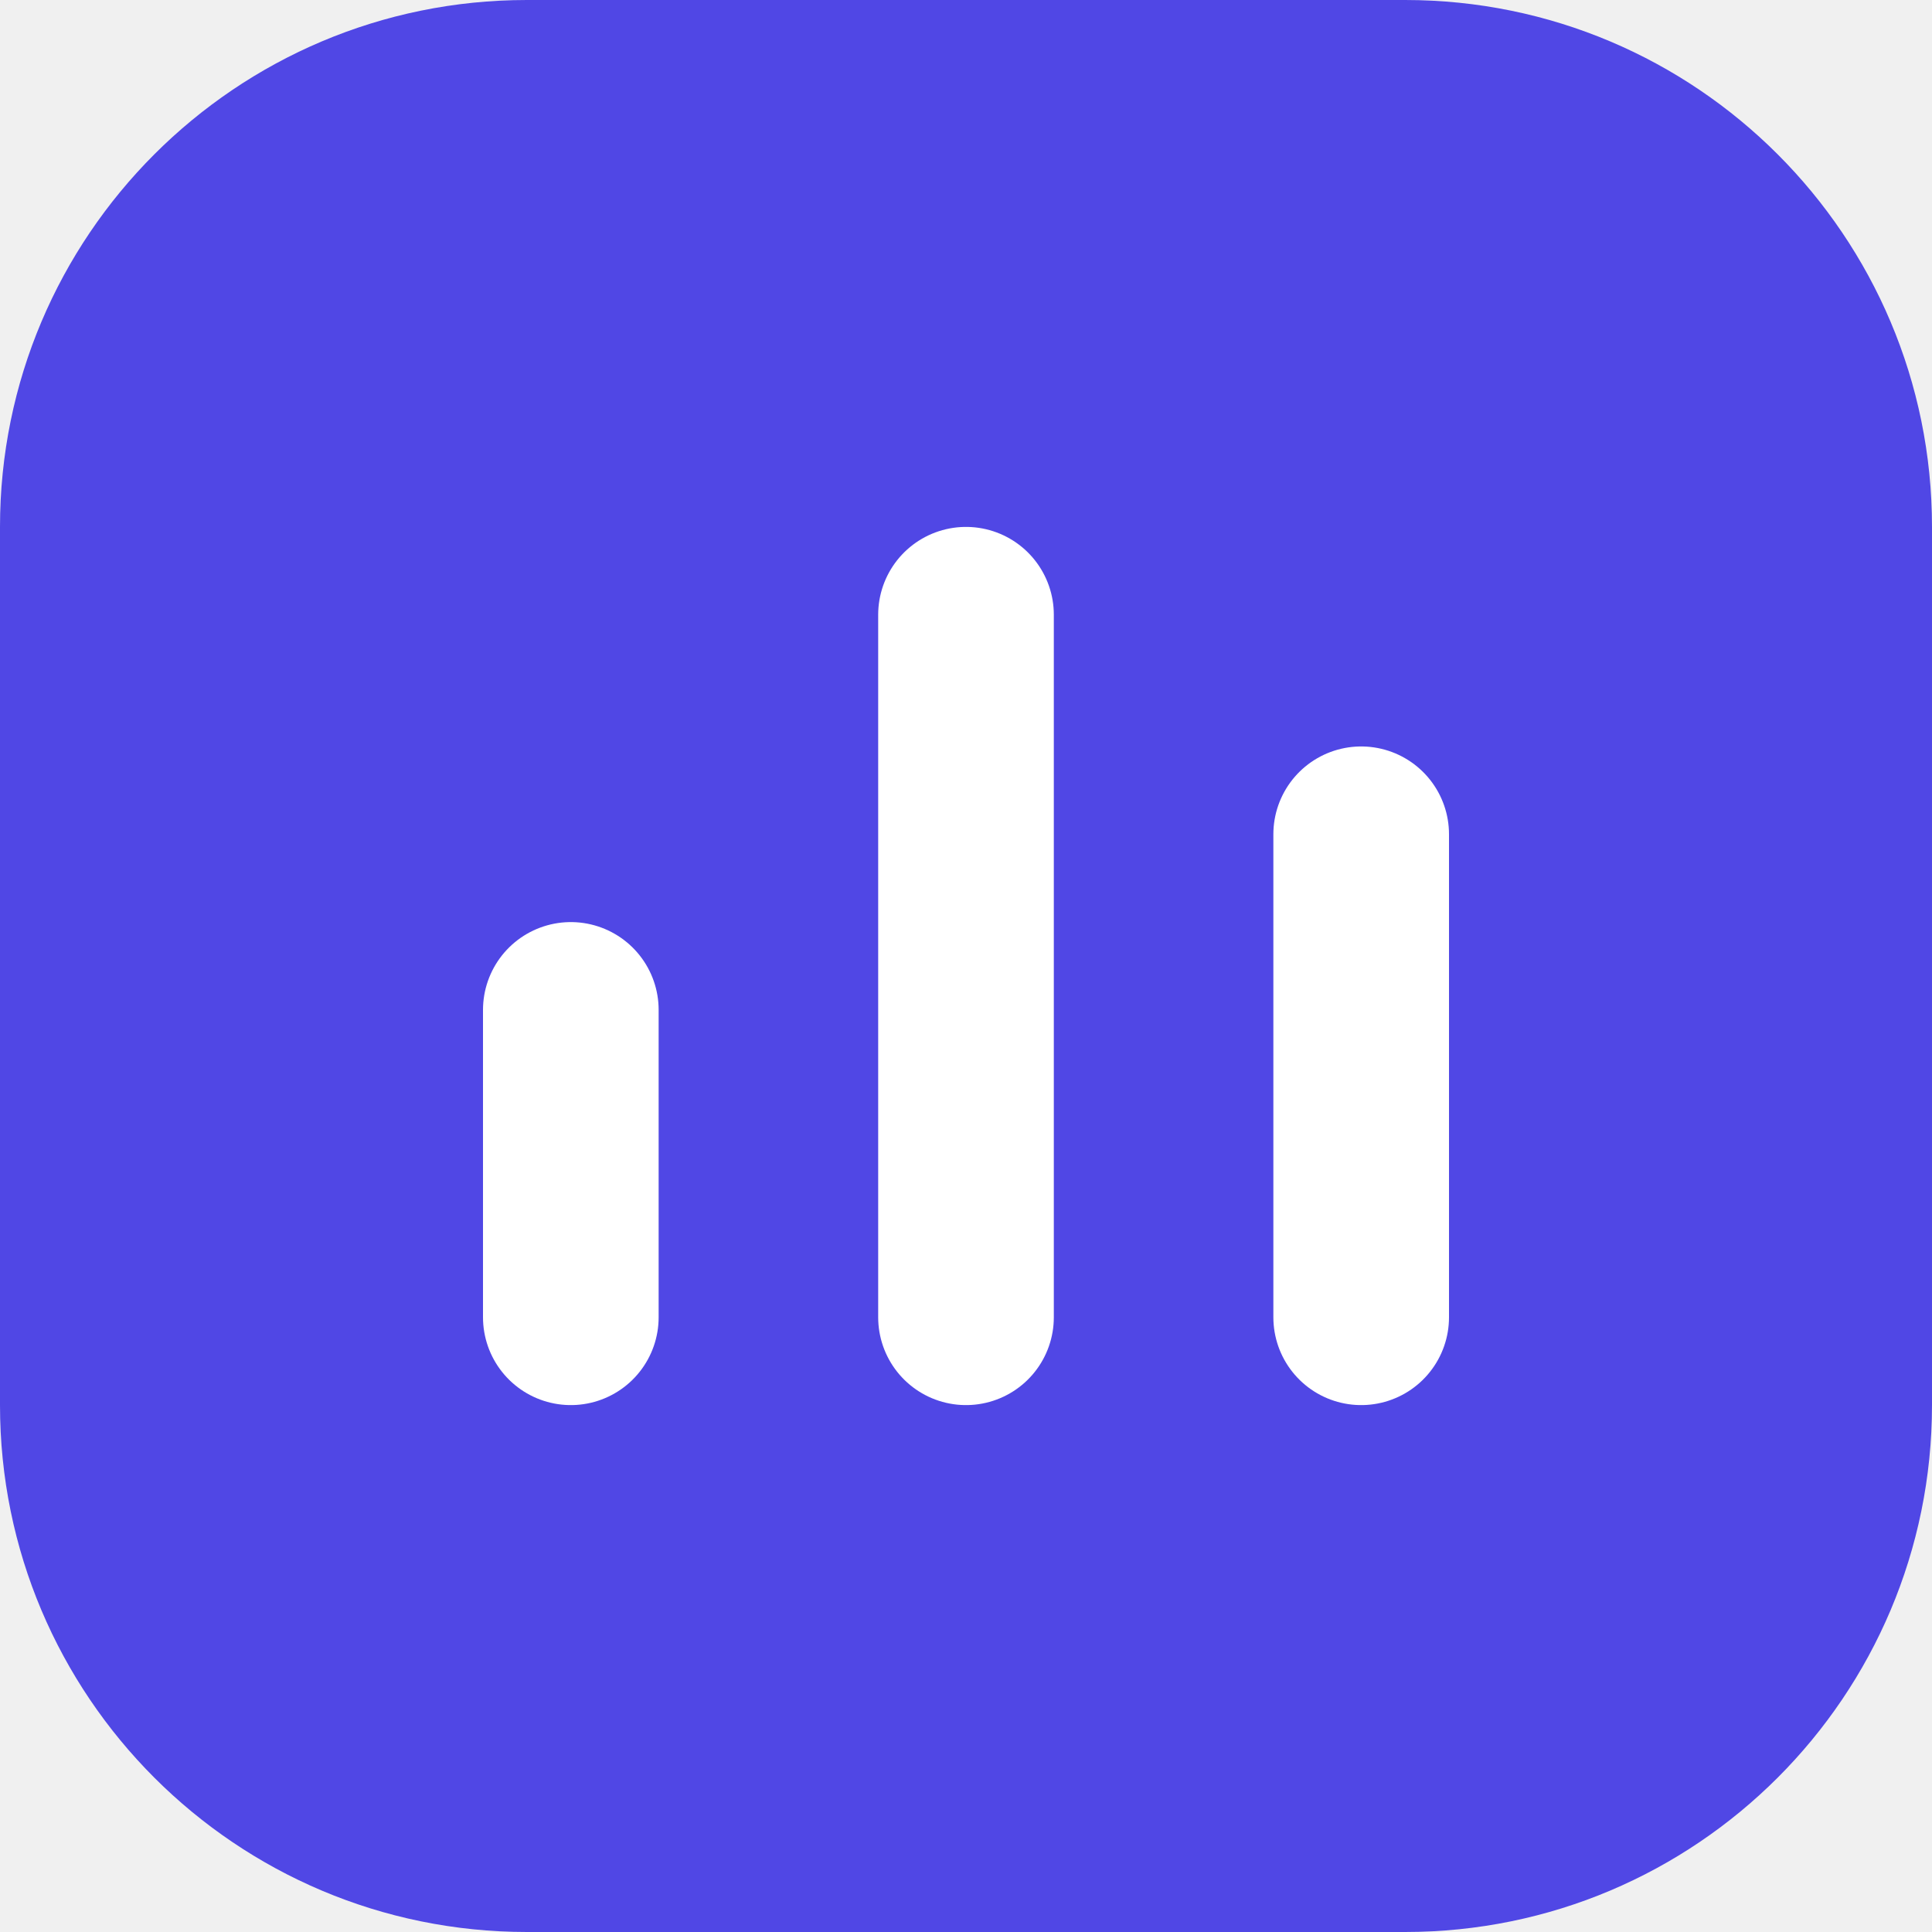
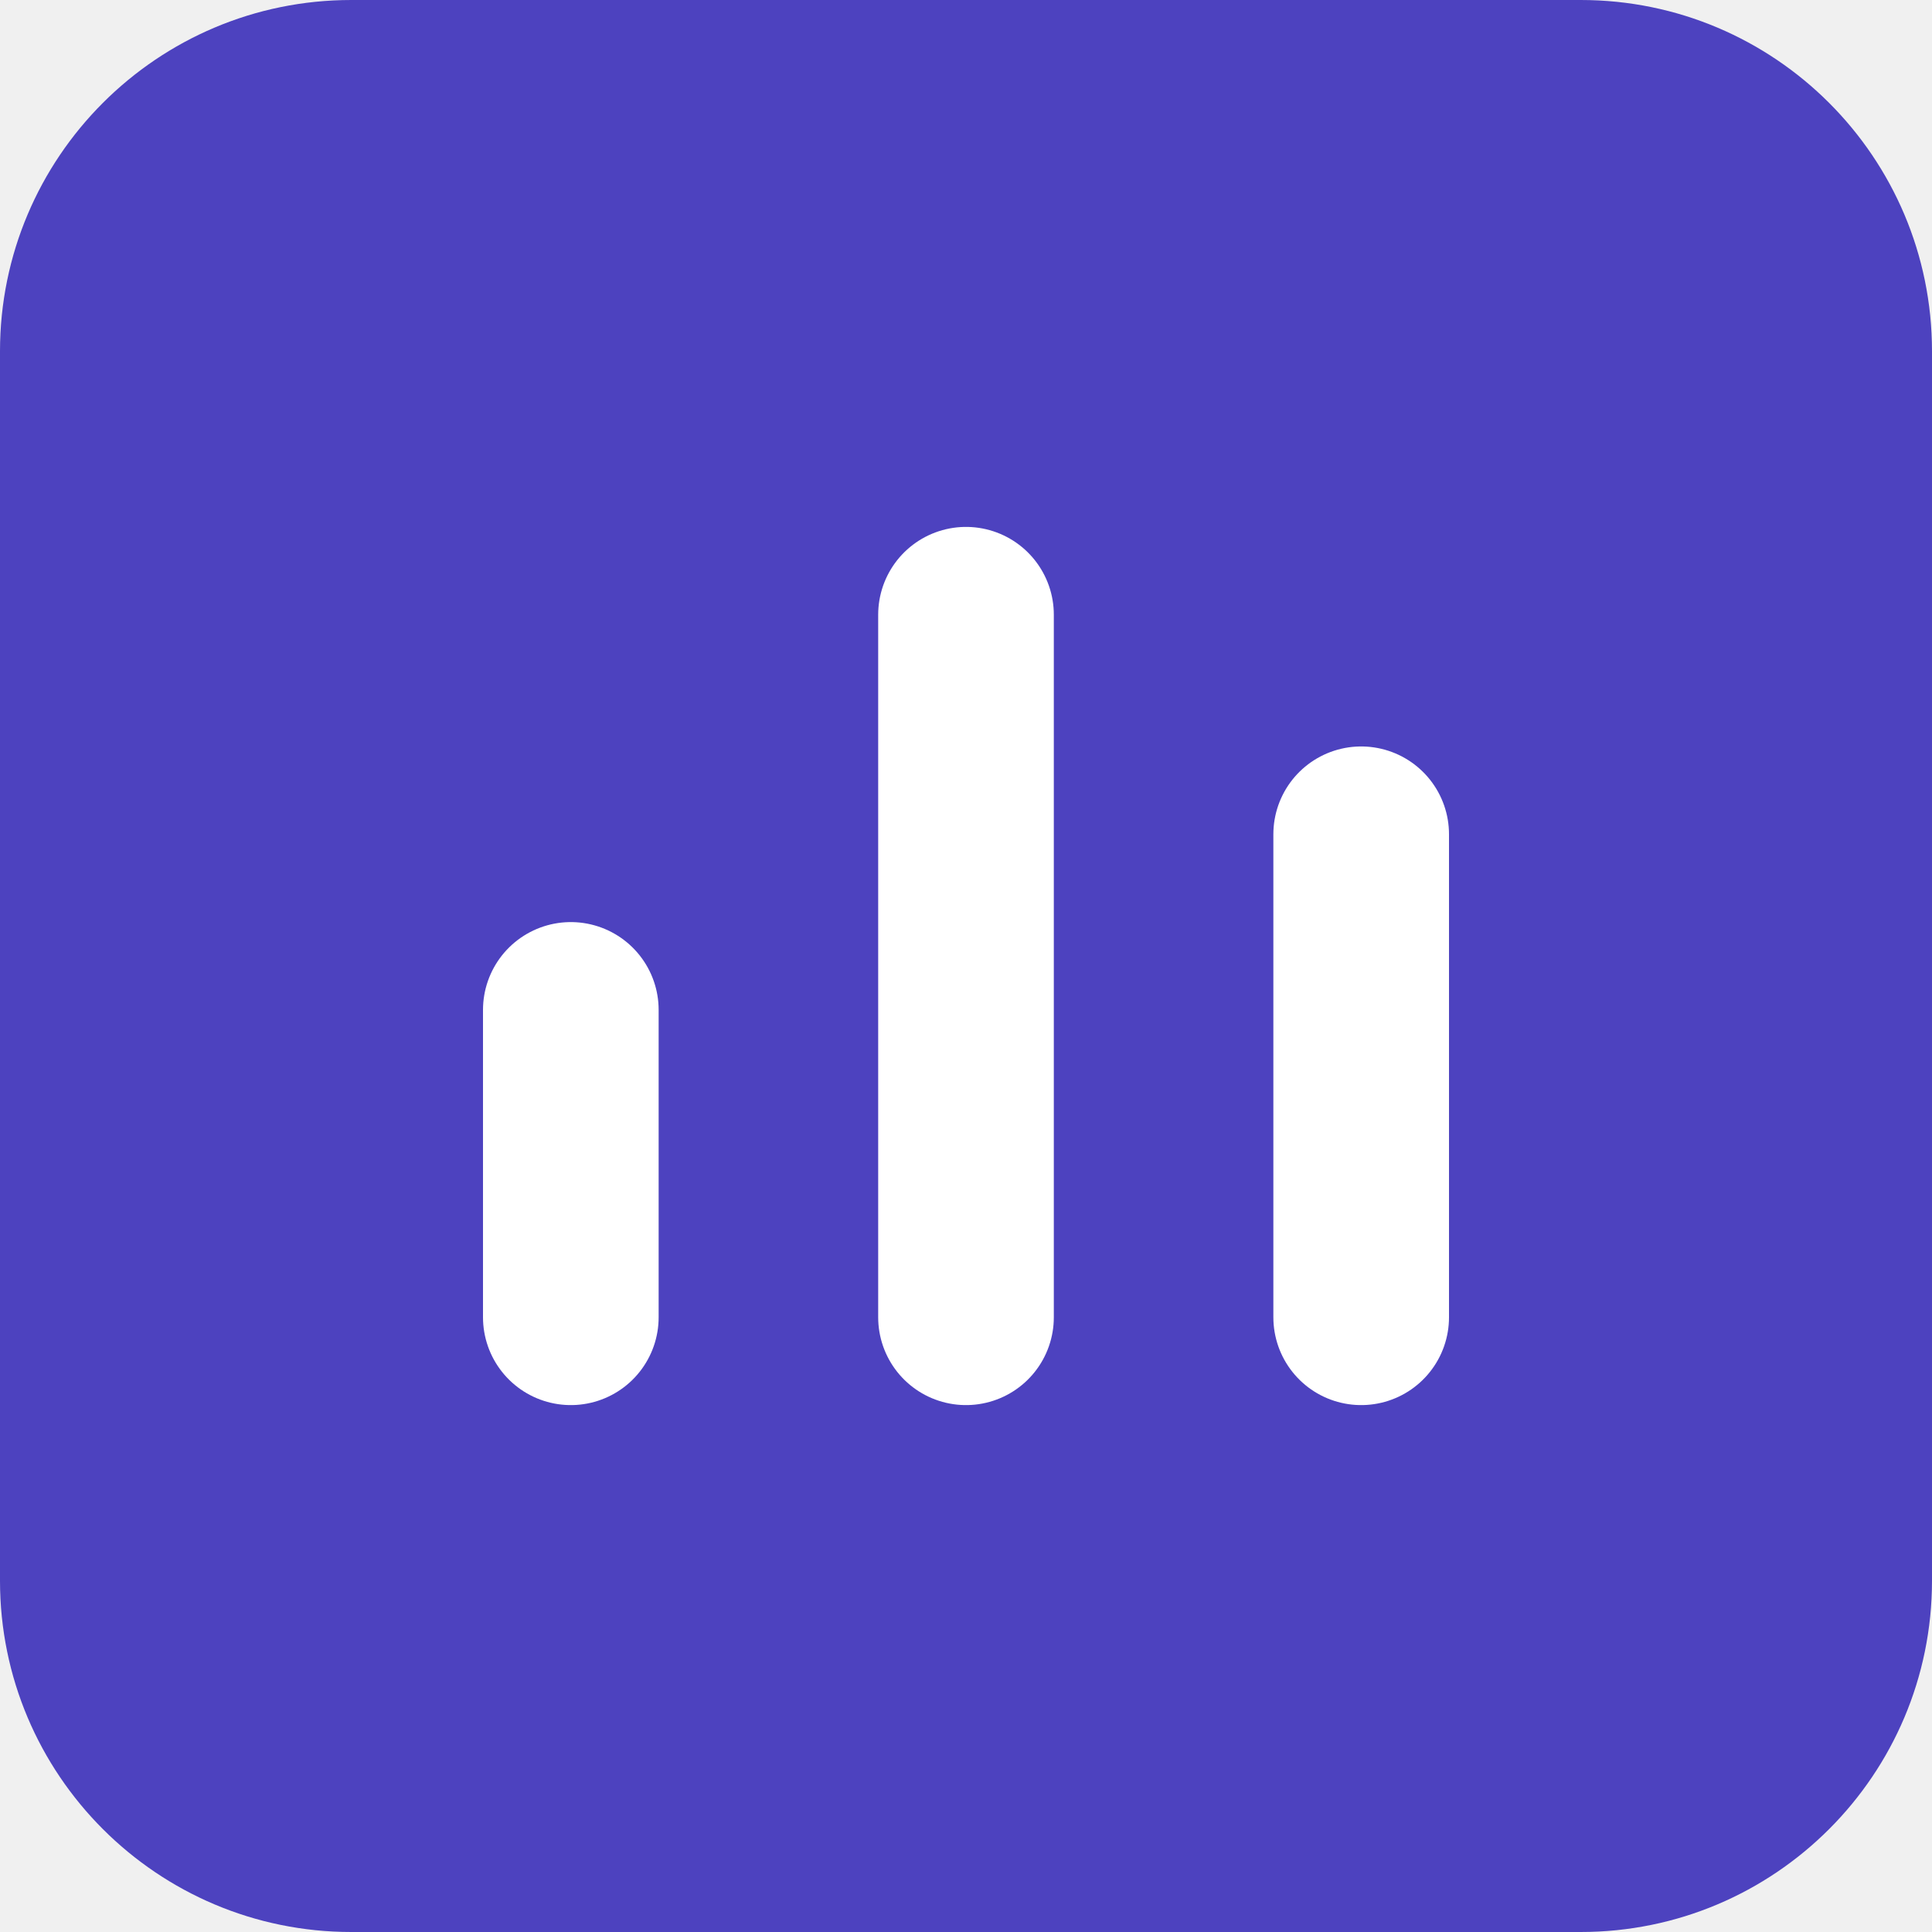
<svg xmlns="http://www.w3.org/2000/svg" viewBox="0 0 44 44">
-   <rect width="44" height="44" rx="12" fill="#5047e5" />
+   <rect width="44" height="44" rx="8" fill="#4d42bf" />
  <path d="M13 30V23m9 7V14m9 16V19" stroke="#fff" stroke-width="4" stroke-linecap="round" />
</svg>
